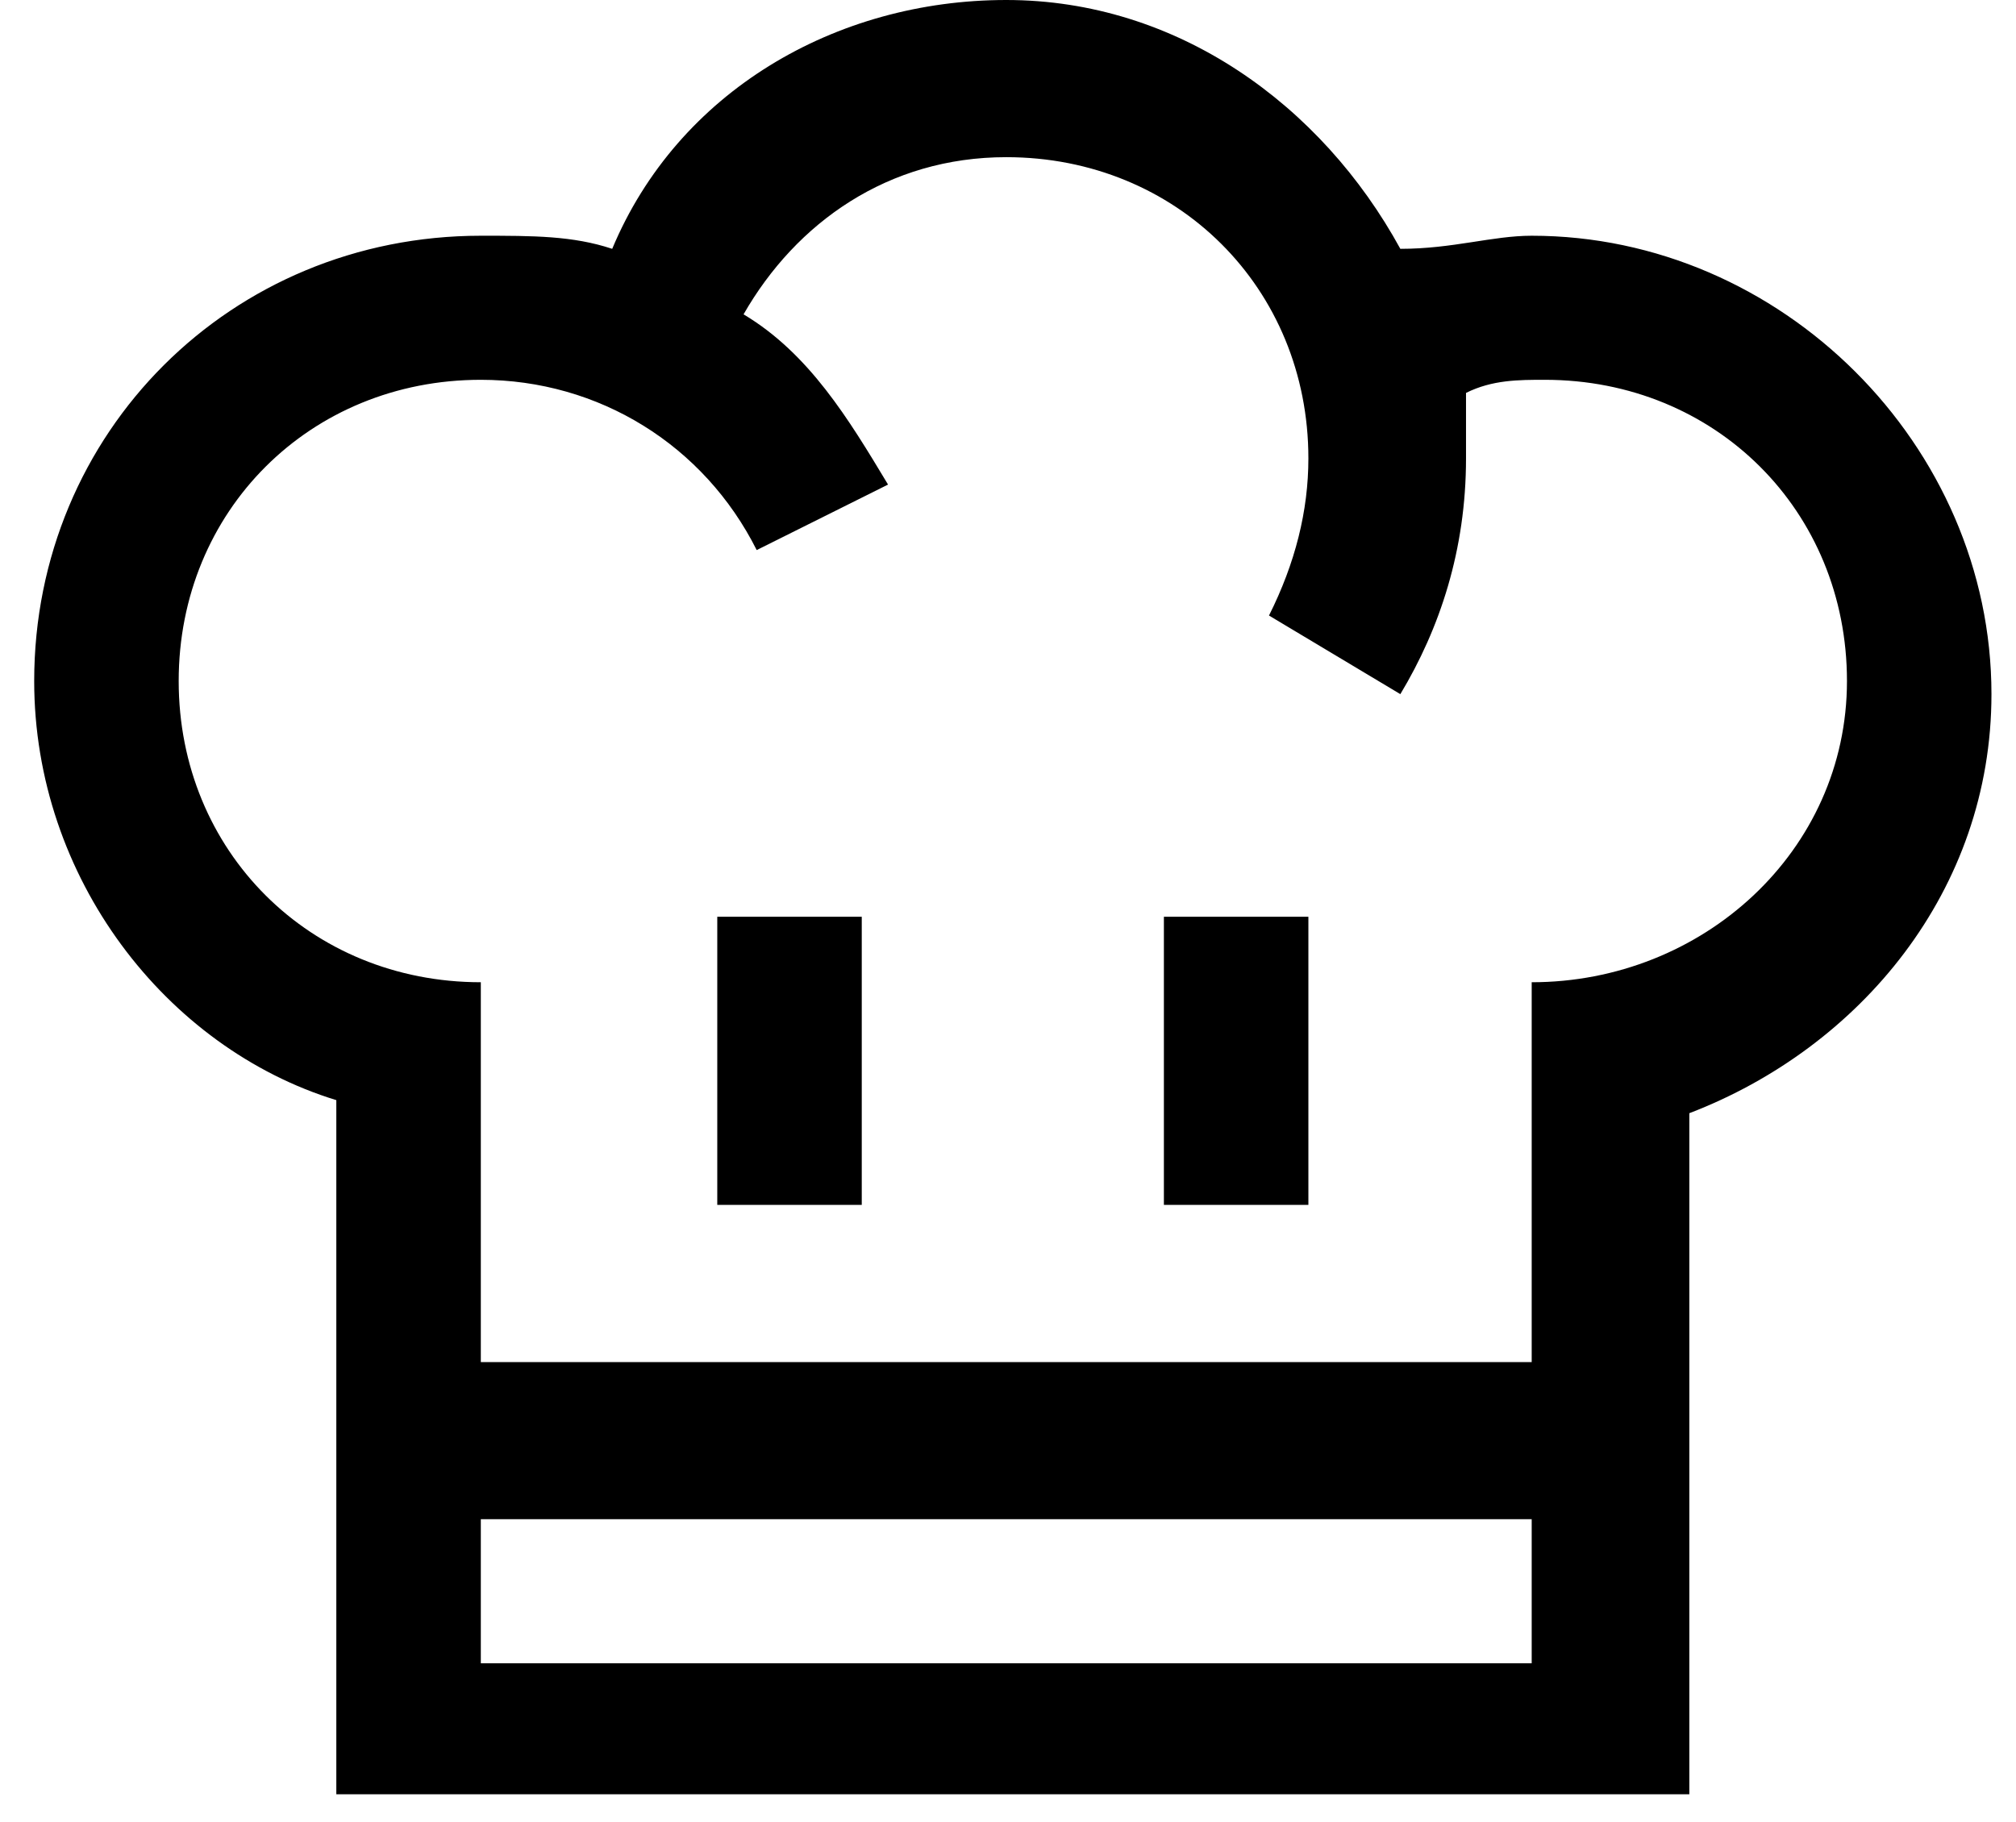
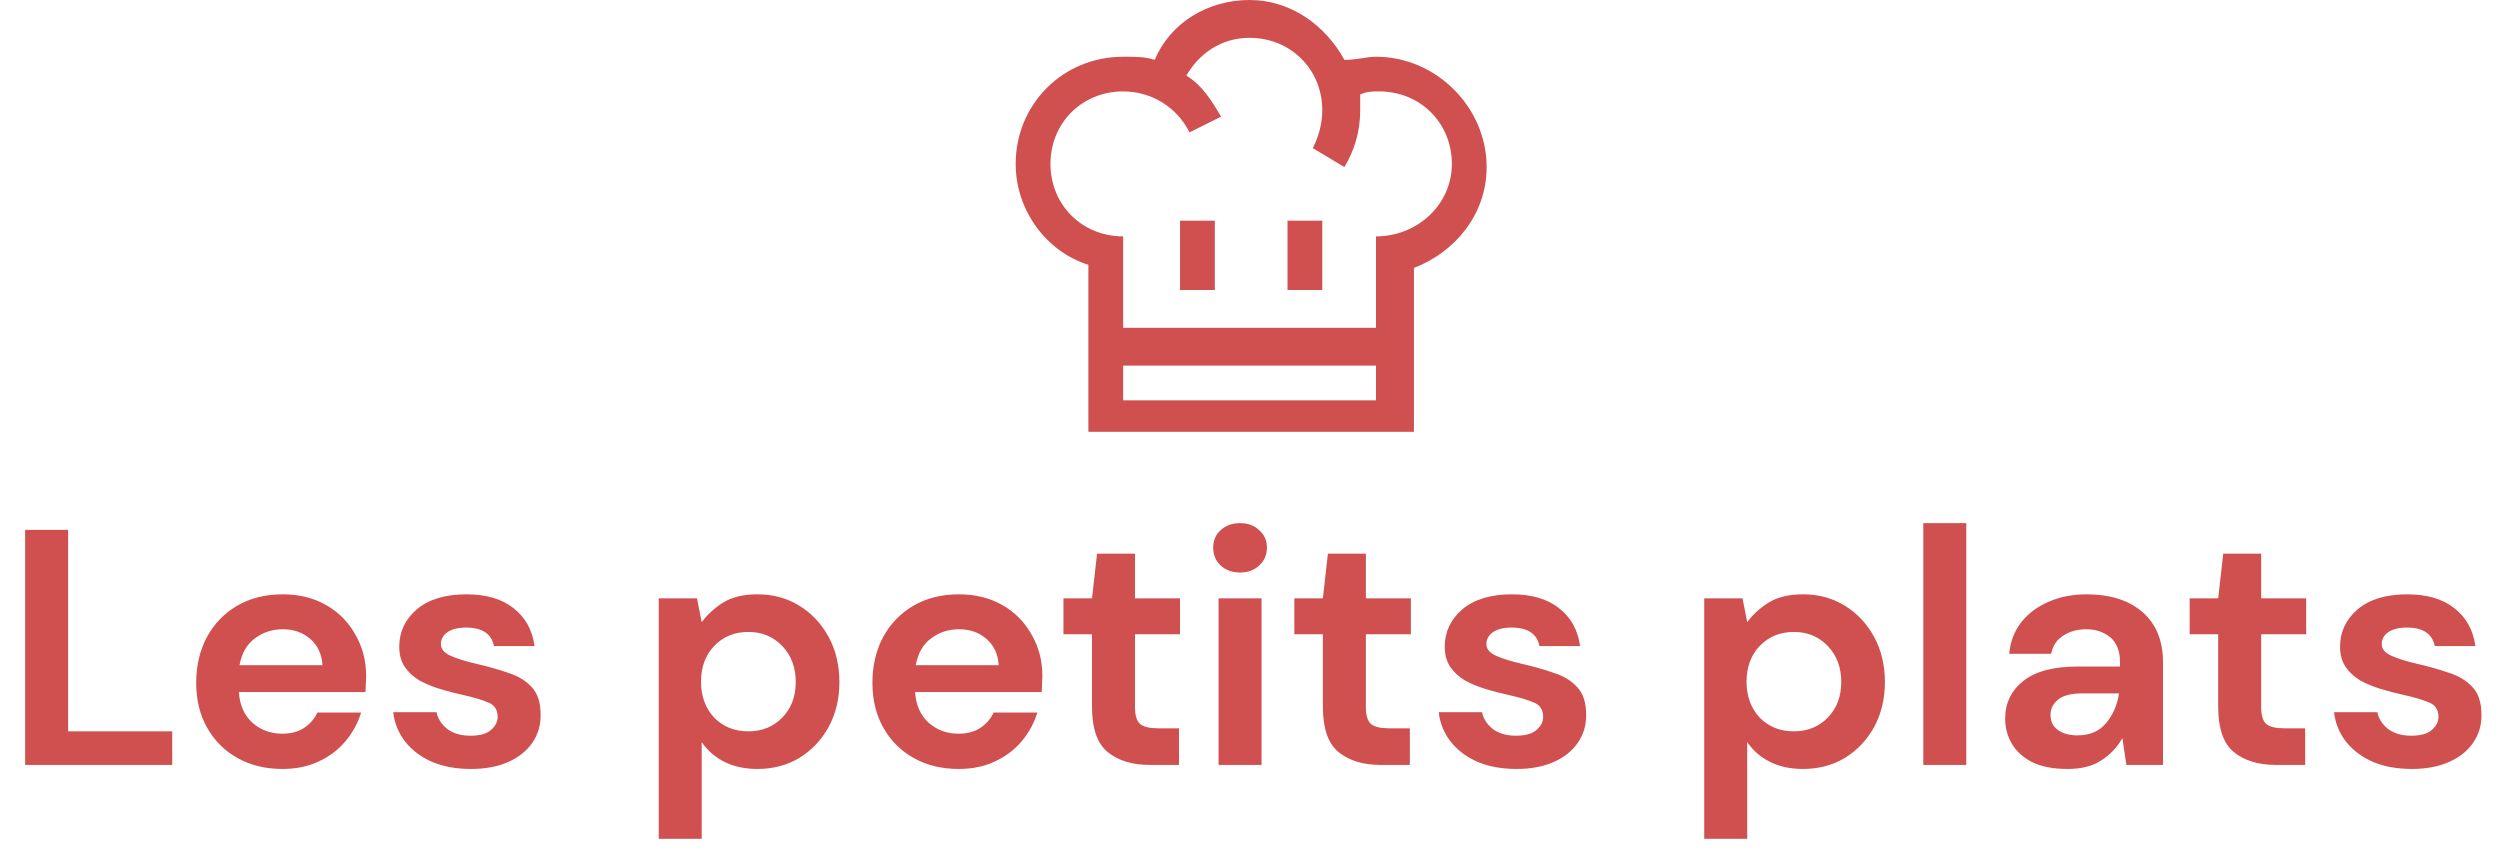
- <svg xmlns="http://www.w3.org/2000/svg" id="logo" viewBox="0 0 52 47">
-   <path fill-rule="evenodd" clip-rule="evenodd" d="M39.508 25.342V35.142H12.402V25.342C7.998 25.342 4.609 21.963 4.609 17.571C4.609 13.178 7.998 9.799 12.402 9.799C15.452 9.799 18.162 11.489 19.518 14.192L22.906 12.502C21.89 10.813 20.873 9.123 19.179 8.11C20.534 5.744 22.906 4.055 25.955 4.055C30.36 4.055 33.748 7.434 33.748 11.826C33.748 13.178 33.41 14.53 32.732 15.881L36.12 17.909C37.136 16.219 37.814 14.192 37.814 11.826C37.814 11.151 37.814 10.813 37.814 10.137C38.492 9.799 39.169 9.799 39.847 9.799C44.252 9.799 47.64 13.178 47.64 17.571C47.64 21.963 43.913 25.342 39.508 25.342ZM39.508 42.913H12.402V39.196H39.508V42.913ZM39.508 6.082C38.492 6.082 37.475 6.42 36.12 6.42C34.087 2.703 30.36 0 25.955 0C21.551 0 17.485 2.365 15.791 6.42C14.774 6.082 13.758 6.082 12.402 6.082C5.965 6.082 0.882 11.151 0.882 17.571C0.882 22.639 4.271 27.032 8.675 28.384V46.292H43.574V28.721C47.979 27.032 51.367 22.977 51.367 17.909C51.367 11.489 45.946 6.082 39.508 6.082ZM22.228 31.087H18.501V23.653H22.228V31.087ZM33.748 31.087H30.021V23.653H33.748V31.087Z" />
+ <svg xmlns="http://www.w3.org/2000/svg" width="268" height="93" viewBox="0 0 268 93" fill="none">
+   <path fill-rule="evenodd" clip-rule="evenodd" d="M147.508 25.342V35.142H120.402V25.342C115.998 25.342 112.609 21.963 112.609 17.571C112.609 13.178 115.998 9.799 120.402 9.799C123.452 9.799 126.162 11.489 127.518 14.192L130.906 12.502C129.889 10.813 128.873 9.123 127.179 8.11C128.534 5.744 130.906 4.055 133.955 4.055C138.36 4.055 141.748 7.434 141.748 11.826C141.748 13.178 141.409 14.53 140.732 15.881L144.12 17.909C145.136 16.219 145.814 14.192 145.814 11.826C145.814 11.151 145.814 10.813 145.814 10.137C146.492 9.799 147.169 9.799 147.847 9.799C152.252 9.799 155.64 13.178 155.64 17.571C155.64 21.963 151.913 25.342 147.508 25.342ZM147.508 42.913H120.402V39.196H147.508V42.913ZM147.508 6.082C146.492 6.082 145.475 6.42 144.12 6.42C142.087 2.703 138.36 0 133.955 0C129.551 0 125.485 2.365 123.791 6.42C122.774 6.082 121.758 6.082 120.402 6.082C113.965 6.082 108.882 11.151 108.882 17.571C108.882 22.639 112.271 27.032 116.675 28.384V46.292H151.574V28.721C155.979 27.032 159.367 22.977 159.367 17.909C159.367 11.489 153.946 6.082 147.508 6.082ZM130.228 31.087H126.501V23.653H130.228V31.087ZM141.748 31.087H138.021V23.653H141.748V31.087Z" fill="#D04F4F" />
+   <path d="M2.696 82V56.8H7.304V78.4H18.464V82H2.696ZM30.284 82.432C28.484 82.432 26.888 82.048 25.496 81.28C24.104 80.512 23.012 79.432 22.22 78.04C21.428 76.648 21.032 75.04 21.032 73.216C21.032 71.368 21.416 69.724 22.184 68.284C22.976 66.844 24.056 65.728 25.424 64.936C26.816 64.12 28.448 63.712 30.32 63.712C32.072 63.712 33.62 64.096 34.964 64.864C36.308 65.632 37.352 66.688 38.096 68.032C38.864 69.352 39.248 70.828 39.248 72.46C39.248 72.724 39.236 73 39.212 73.288C39.212 73.576 39.2 73.876 39.176 74.188H25.604C25.7 75.58 26.18 76.672 27.044 77.464C27.932 78.256 29 78.652 30.248 78.652C31.184 78.652 31.964 78.448 32.588 78.04C33.236 77.608 33.716 77.056 34.028 76.384H38.708C38.372 77.512 37.808 78.544 37.016 79.48C36.248 80.392 35.288 81.112 34.136 81.64C33.008 82.168 31.724 82.432 30.284 82.432ZM30.32 67.456C29.192 67.456 28.196 67.78 27.332 68.428C26.468 69.052 25.916 70.012 25.676 71.308H34.568C34.496 70.132 34.064 69.196 33.272 68.5C32.48 67.804 31.496 67.456 30.32 67.456ZM50.503 82.432C48.919 82.432 47.527 82.18 46.327 81.676C45.127 81.148 44.167 80.428 43.447 79.516C42.727 78.604 42.295 77.548 42.151 76.348H46.795C46.939 77.044 47.323 77.644 47.947 78.148C48.595 78.628 49.423 78.868 50.431 78.868C51.439 78.868 52.171 78.664 52.627 78.256C53.107 77.848 53.347 77.38 53.347 76.852C53.347 76.084 53.011 75.568 52.339 75.304C51.667 75.016 50.731 74.74 49.531 74.476C48.763 74.308 47.983 74.104 47.191 73.864C46.399 73.624 45.667 73.324 44.995 72.964C44.347 72.58 43.819 72.1 43.411 71.524C43.003 70.924 42.799 70.192 42.799 69.328C42.799 67.744 43.423 66.412 44.671 65.332C45.943 64.252 47.719 63.712 49.999 63.712C52.111 63.712 53.791 64.204 55.039 65.188C56.311 66.172 57.067 67.528 57.307 69.256H52.951C52.687 67.936 51.691 67.276 49.963 67.276C49.099 67.276 48.427 67.444 47.947 67.78C47.491 68.116 47.263 68.536 47.263 69.04C47.263 69.568 47.611 69.988 48.307 70.3C49.003 70.612 49.927 70.9 51.079 71.164C52.327 71.452 53.467 71.776 54.499 72.136C55.555 72.472 56.395 72.988 57.019 73.684C57.643 74.356 57.955 75.328 57.955 76.6C57.979 77.704 57.691 78.7 57.091 79.588C56.491 80.476 55.627 81.172 54.499 81.676C53.371 82.18 52.039 82.432 50.503 82.432ZM70.615 89.92V64.144H74.719L75.223 66.7C75.799 65.908 76.555 65.212 77.491 64.612C78.451 64.012 79.687 63.712 81.199 63.712C82.879 63.712 84.379 64.12 85.699 64.936C87.019 65.752 88.063 66.868 88.831 68.284C89.599 69.7 89.983 71.308 89.983 73.108C89.983 74.908 89.599 76.516 88.831 77.932C88.063 79.324 87.019 80.428 85.699 81.244C84.379 82.036 82.879 82.432 81.199 82.432C79.855 82.432 78.679 82.18 77.671 81.676C76.663 81.172 75.847 80.464 75.223 79.552V89.92H70.615ZM80.227 78.4C81.691 78.4 82.903 77.908 83.863 76.924C84.823 75.94 85.303 74.668 85.303 73.108C85.303 71.548 84.823 70.264 83.863 69.256C82.903 68.248 81.691 67.744 80.227 67.744C78.739 67.744 77.515 68.248 76.555 69.256C75.619 70.24 75.151 71.512 75.151 73.072C75.151 74.632 75.619 75.916 76.555 76.924C77.515 77.908 78.739 78.4 80.227 78.4ZM102.776 82.432C100.976 82.432 99.38 82.048 97.988 81.28C96.596 80.512 95.504 79.432 94.712 78.04C93.92 76.648 93.524 75.04 93.524 73.216C93.524 71.368 93.908 69.724 94.676 68.284C95.468 66.844 96.548 65.728 97.916 64.936C99.308 64.12 100.94 63.712 102.812 63.712C104.564 63.712 106.112 64.096 107.456 64.864C108.8 65.632 109.844 66.688 110.588 68.032C111.356 69.352 111.74 70.828 111.74 72.46C111.74 72.724 111.728 73 111.704 73.288C111.704 73.576 111.692 73.876 111.668 74.188H98.096C98.192 75.58 98.672 76.672 99.536 77.464C100.424 78.256 101.492 78.652 102.74 78.652C103.676 78.652 104.456 78.448 105.08 78.04C105.728 77.608 106.208 77.056 106.52 76.384H111.2C110.864 77.512 110.3 78.544 109.508 79.48C108.74 80.392 107.78 81.112 106.628 81.64C105.5 82.168 104.216 82.432 102.776 82.432ZM102.812 67.456C101.684 67.456 100.688 67.78 99.824 68.428C98.96 69.052 98.408 70.012 98.168 71.308H107.06C106.988 70.132 106.556 69.196 105.764 68.5C104.972 67.804 103.988 67.456 102.812 67.456ZM123.255 82C121.383 82 119.883 81.544 118.755 80.632C117.627 79.72 117.063 78.1 117.063 75.772V67.996H114.003V64.144H117.063L117.603 59.356H121.671V64.144H126.495V67.996H121.671V75.808C121.671 76.672 121.851 77.272 122.211 77.608C122.595 77.92 123.243 78.076 124.155 78.076H126.387V82H123.255ZM132.935 61.372C132.095 61.372 131.399 61.12 130.847 60.616C130.319 60.112 130.055 59.476 130.055 58.708C130.055 57.94 130.319 57.316 130.847 56.836C131.399 56.332 132.095 56.08 132.935 56.08C133.775 56.08 134.459 56.332 134.987 56.836C135.539 57.316 135.815 57.94 135.815 58.708C135.815 59.476 135.539 60.112 134.987 60.616C134.459 61.12 133.775 61.372 132.935 61.372ZM130.631 82V64.144H135.239V82H130.631ZM148.005 82C146.133 82 144.633 81.544 143.505 80.632C142.377 79.72 141.813 78.1 141.813 75.772V67.996H138.753V64.144H141.813L142.353 59.356H146.421V64.144H151.245V67.996H146.421V75.808C146.421 76.672 146.601 77.272 146.961 77.608C147.345 77.92 147.993 78.076 148.905 78.076H151.137V82H148.005ZM162.581 82.432C160.997 82.432 159.605 82.18 158.405 81.676C157.205 81.148 156.245 80.428 155.525 79.516C154.805 78.604 154.373 77.548 154.229 76.348H158.873C159.017 77.044 159.401 77.644 160.025 78.148C160.673 78.628 161.501 78.868 162.509 78.868C163.517 78.868 164.249 78.664 164.705 78.256C165.185 77.848 165.425 77.38 165.425 76.852C165.425 76.084 165.089 75.568 164.417 75.304C163.745 75.016 162.809 74.74 161.609 74.476C160.841 74.308 160.061 74.104 159.269 73.864C158.477 73.624 157.745 73.324 157.073 72.964C156.425 72.58 155.897 72.1 155.489 71.524C155.081 70.924 154.877 70.192 154.877 69.328C154.877 67.744 155.501 66.412 156.749 65.332C158.021 64.252 159.797 63.712 162.077 63.712C164.189 63.712 165.869 64.204 167.117 65.188C168.389 66.172 169.145 67.528 169.385 69.256H165.029C164.765 67.936 163.769 67.276 162.041 67.276C161.177 67.276 160.505 67.444 160.025 67.78C159.569 68.116 159.341 68.536 159.341 69.04C159.341 69.568 159.689 69.988 160.385 70.3C161.081 70.612 162.005 70.9 163.157 71.164C164.405 71.452 165.545 71.776 166.577 72.136C167.633 72.472 168.473 72.988 169.097 73.684C169.721 74.356 170.033 75.328 170.033 76.6C170.057 77.704 169.769 78.7 169.169 79.588C168.569 80.476 167.705 81.172 166.577 81.676C165.449 82.18 164.117 82.432 162.581 82.432ZM182.694 89.92V64.144H186.798L187.302 66.7C187.878 65.908 188.634 65.212 189.57 64.612C190.53 64.012 191.766 63.712 193.278 63.712C194.958 63.712 196.458 64.12 197.778 64.936C199.098 65.752 200.142 66.868 200.91 68.284C201.678 69.7 202.062 71.308 202.062 73.108C202.062 74.908 201.678 76.516 200.91 77.932C200.142 79.324 199.098 80.428 197.778 81.244C196.458 82.036 194.958 82.432 193.278 82.432C191.934 82.432 190.758 82.18 189.75 81.676C188.742 81.172 187.926 80.464 187.302 79.552V89.92H182.694ZM192.306 78.4C193.77 78.4 194.982 77.908 195.942 76.924C196.902 75.94 197.382 74.668 197.382 73.108C197.382 71.548 196.902 70.264 195.942 69.256C194.982 68.248 193.77 67.744 192.306 67.744C190.818 67.744 189.594 68.248 188.634 69.256C187.698 70.24 187.23 71.512 187.23 73.072C187.23 74.632 187.698 75.916 188.634 76.924C189.594 77.908 190.818 78.4 192.306 78.4ZM206.178 82V56.08H210.786V82H206.178ZM221.65 82.432C220.114 82.432 218.854 82.192 217.87 81.712C216.886 81.208 216.154 80.548 215.674 79.732C215.194 78.916 214.954 78.016 214.954 77.032C214.954 75.376 215.602 74.032 216.898 73C218.194 71.968 220.138 71.452 222.73 71.452H227.266V71.02C227.266 69.796 226.918 68.896 226.222 68.32C225.526 67.744 224.662 67.456 223.63 67.456C222.694 67.456 221.878 67.684 221.182 68.14C220.486 68.572 220.054 69.22 219.886 70.084H215.386C215.506 68.788 215.938 67.66 216.682 66.7C217.45 65.74 218.434 65.008 219.634 64.504C220.834 63.976 222.178 63.712 223.666 63.712C226.21 63.712 228.214 64.348 229.678 65.62C231.142 66.892 231.874 68.692 231.874 71.02V82H227.95L227.518 79.12C226.99 80.08 226.246 80.872 225.286 81.496C224.35 82.12 223.138 82.432 221.65 82.432ZM222.694 78.832C224.014 78.832 225.034 78.4 225.754 77.536C226.498 76.672 226.966 75.604 227.158 74.332H223.234C222.01 74.332 221.134 74.56 220.606 75.016C220.078 75.448 219.814 75.988 219.814 76.636C219.814 77.332 220.078 77.872 220.606 78.256C221.134 78.64 221.83 78.832 222.694 78.832ZM243.982 82C242.11 82 240.61 81.544 239.482 80.632C238.354 79.72 237.79 78.1 237.79 75.772V67.996H234.73V64.144H237.79L238.33 59.356H242.398V64.144H247.222V67.996H242.398V75.808C242.398 76.672 242.578 77.272 242.938 77.608C243.322 77.92 243.97 78.076 244.882 78.076H247.114V82H243.982ZM258.558 82.432C256.974 82.432 255.582 82.18 254.382 81.676C253.182 81.148 252.222 80.428 251.502 79.516C250.782 78.604 250.35 77.548 250.206 76.348H254.85C254.994 77.044 255.378 77.644 256.002 78.148C256.65 78.628 257.478 78.868 258.486 78.868C259.494 78.868 260.226 78.664 260.682 78.256C261.162 77.848 261.402 77.38 261.402 76.852C261.402 76.084 261.066 75.568 260.394 75.304C259.722 75.016 258.786 74.74 257.586 74.476C256.818 74.308 256.038 74.104 255.246 73.864C254.454 73.624 253.722 73.324 253.05 72.964C252.402 72.58 251.874 72.1 251.466 71.524C251.058 70.924 250.854 70.192 250.854 69.328C250.854 67.744 251.478 66.412 252.726 65.332C253.998 64.252 255.774 63.712 258.054 63.712C260.166 63.712 261.846 64.204 263.094 65.188C264.366 66.172 265.122 67.528 265.362 69.256H261.006C260.742 67.936 259.746 67.276 258.018 67.276C257.154 67.276 256.482 67.444 256.002 67.78C255.546 68.116 255.318 68.536 255.318 69.04C255.318 69.568 255.666 69.988 256.362 70.3C257.058 70.612 257.982 70.9 259.134 71.164C260.382 71.452 261.522 71.776 262.554 72.136C263.61 72.472 264.45 72.988 265.074 73.684C265.698 74.356 266.01 75.328 266.01 76.6C266.034 77.704 265.746 78.7 265.146 79.588C264.546 80.476 263.682 81.172 262.554 81.676C261.426 82.18 260.094 82.432 258.558 82.432Z" fill="#D04F4F" />
</svg>
